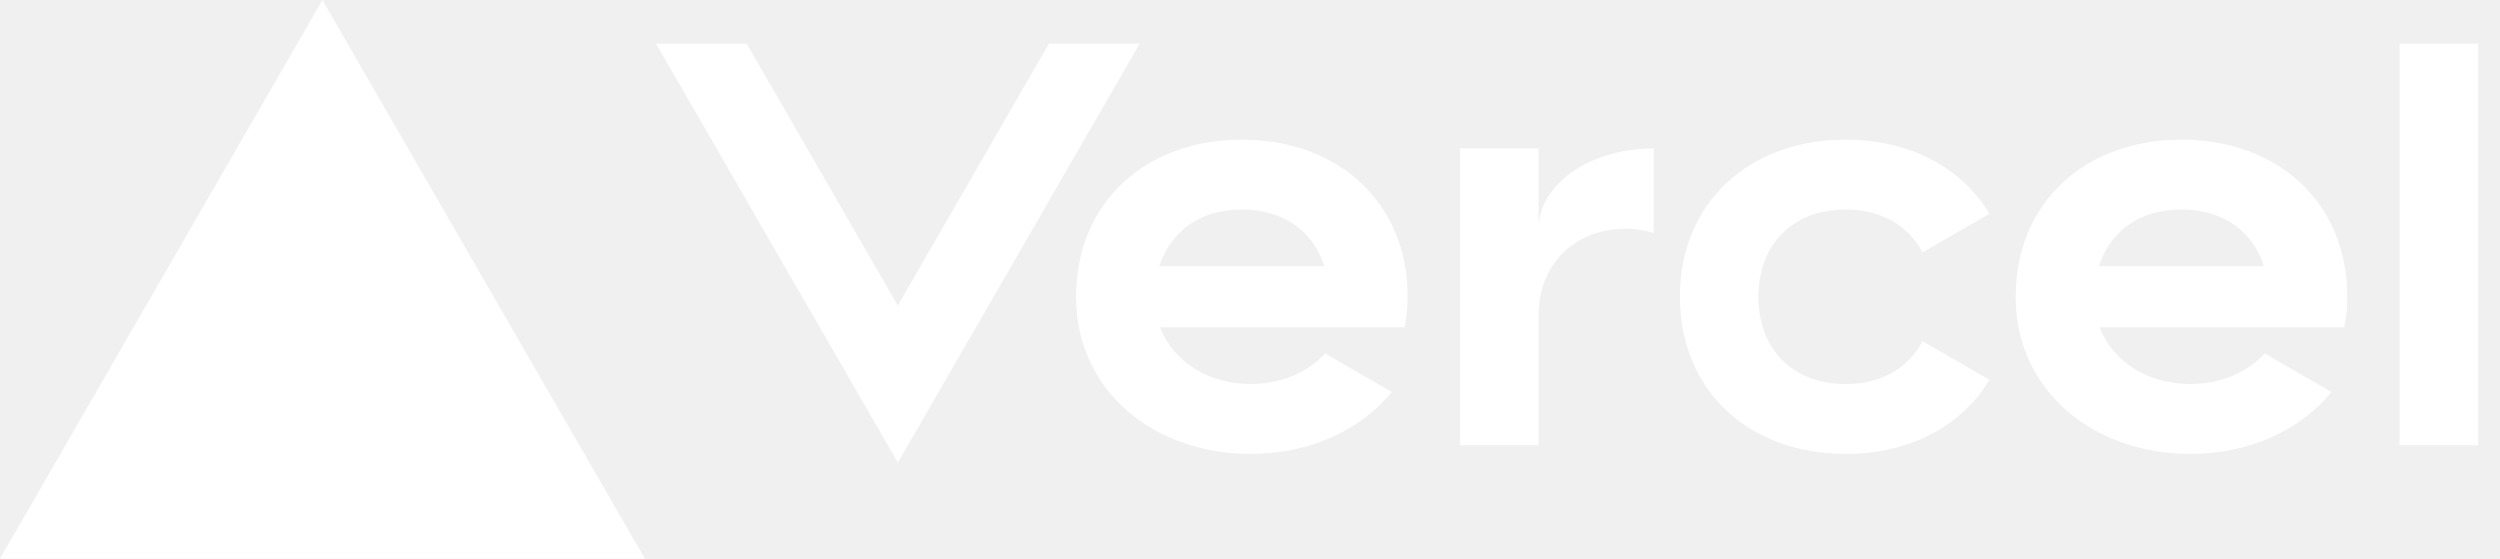
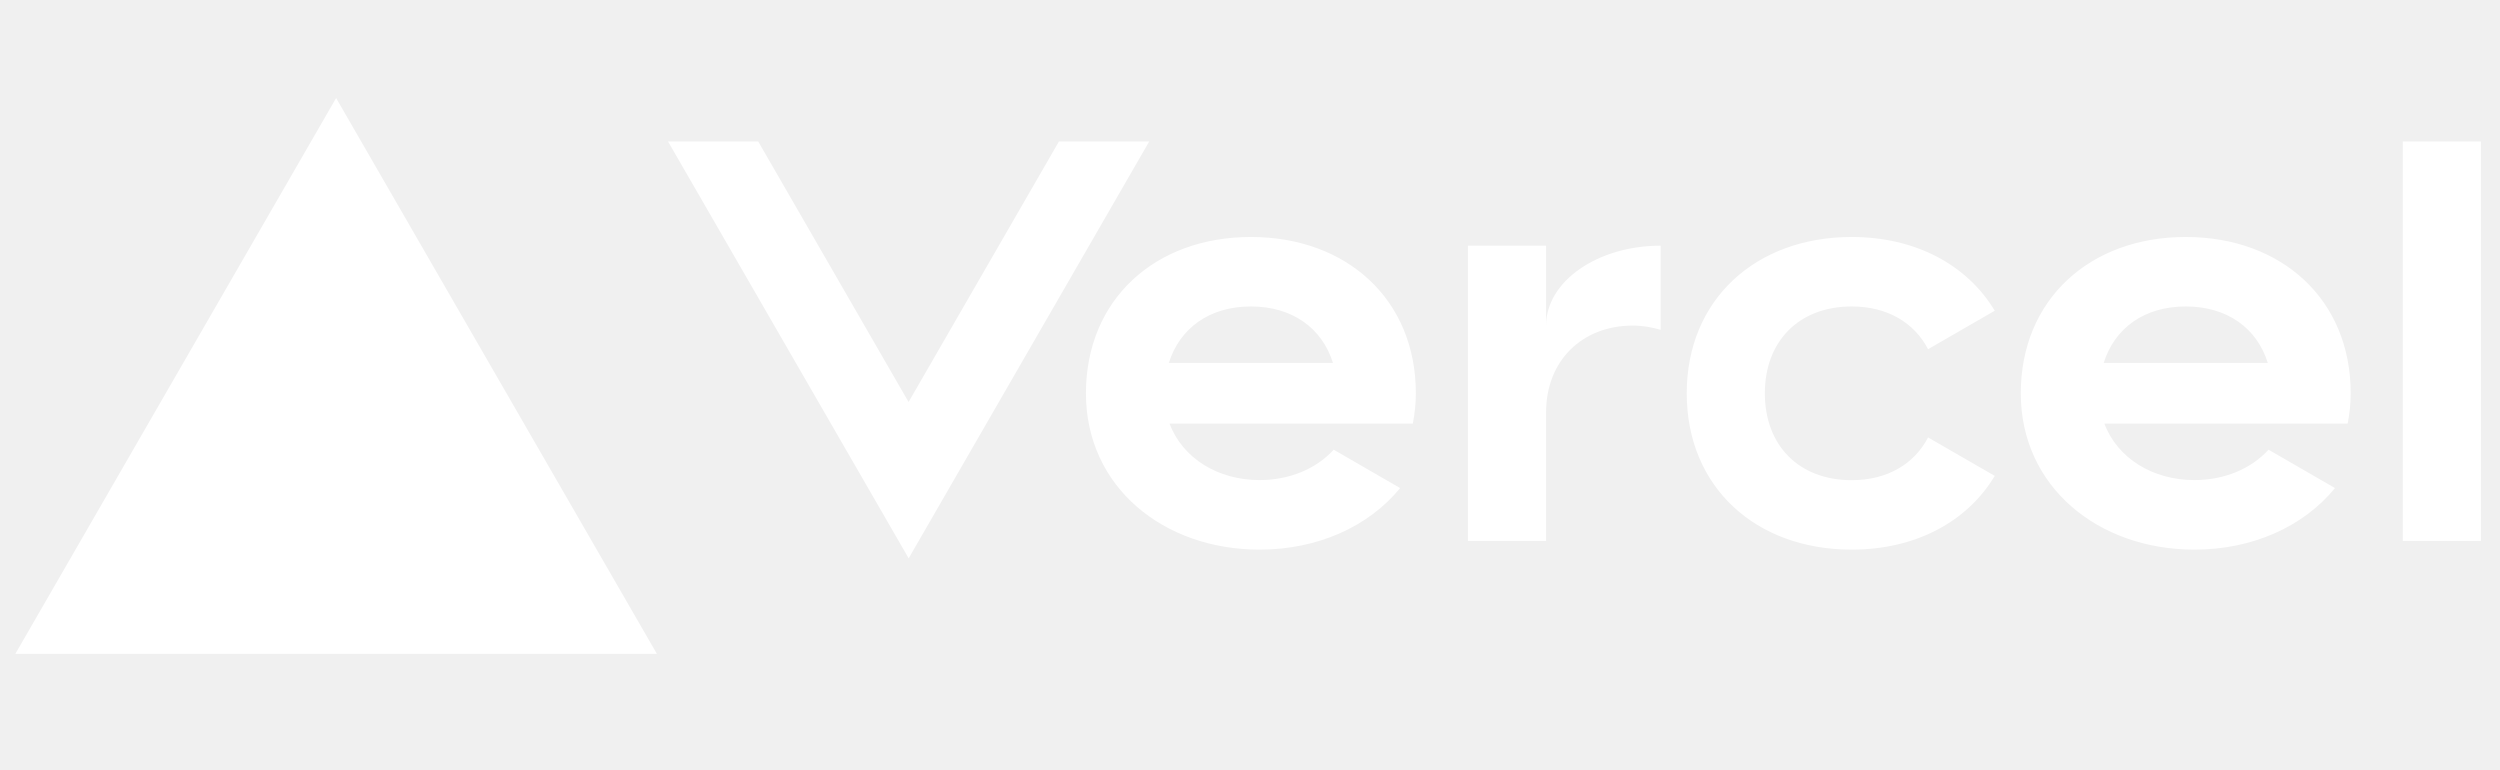
- <svg xmlns="http://www.w3.org/2000/svg" width="179" height="40" viewBox="0 0 179 40" fill="none">
-   <path d="M88.917 10C82.02 10 77.046 14.5 77.046 21.25C77.046 28 82.638 32.5 89.542 32.5C93.709 32.5 97.383 30.85 99.657 28.069L94.877 25.306C93.615 26.688 91.697 27.494 89.542 27.494C86.549 27.494 84.007 25.931 83.063 23.431H100.569C100.706 22.731 100.788 22.006 100.788 21.244C100.788 14.5 95.821 10 88.917 10ZM83.013 19.062C83.794 16.569 85.931 15 88.917 15C91.91 15 94.046 16.569 94.821 19.062H83.013ZM81.601 3.125L64.289 33.125L46.97 3.125H53.462L64.283 21.875L75.103 3.125H81.601ZM23.085 0L46.171 40H0L23.085 0ZM125.904 21.25C125.904 25 128.353 27.5 132.151 27.5C134.725 27.5 136.656 26.331 137.649 24.425L142.447 27.194C140.461 30.506 136.737 32.5 132.151 32.5C125.247 32.5 120.281 28 120.281 21.25C120.281 14.5 125.254 10 132.151 10C136.737 10 140.455 11.994 142.447 15.306L137.649 18.075C136.656 16.169 134.725 15 132.151 15C128.359 15 125.904 17.5 125.904 21.25ZM177.435 3.125V31.875H171.812V3.125H177.435ZM156.192 10C149.295 10 144.322 14.5 144.322 21.25C144.322 28 149.92 32.5 156.817 32.5C160.984 32.5 164.658 30.85 166.932 28.069L162.153 25.306C160.891 26.688 158.973 27.494 156.817 27.494C153.824 27.494 151.282 25.931 150.338 23.431H167.844C167.982 22.731 168.063 22.006 168.063 21.244C168.063 14.5 163.096 10 156.192 10ZM150.288 19.062C151.069 16.569 153.2 15 156.192 15C159.185 15 161.322 16.569 162.097 19.062H150.288ZM118.406 10.625V16.681C117.782 16.5 117.119 16.375 116.407 16.375C112.777 16.375 110.159 18.875 110.159 22.625V31.875H104.537V10.625H110.159V16.375C110.159 13.2 113.852 10.625 118.406 10.625Z" fill="white" />
+ <svg xmlns="http://www.w3.org/2000/svg" width="130" height="40" viewBox="0 0 130 40" fill="none">
+   <g clip-path="url(#clip0_1386_3647)">
+     <path d="M65.047 12.323C60.063 12.323 56.469 15.575 56.469 20.453C56.469 25.33 60.51 28.581 65.498 28.581C68.509 28.581 71.164 27.389 72.807 25.38L69.353 23.384C68.442 24.381 67.056 24.964 65.498 24.964C63.336 24.964 61.498 23.835 60.817 22.029H73.466C73.565 21.523 73.624 20.999 73.624 20.448C73.624 15.575 70.035 12.323 65.047 12.323ZM60.78 18.872C61.345 17.07 62.889 15.936 65.047 15.936C67.209 15.936 68.753 17.07 69.313 18.872H60.78ZM59.76 7.356L47.251 29.033L34.737 7.356H39.427L47.246 20.904L55.065 7.356H59.76ZM17.478 5.098L34.159 34.001H0.797L17.478 5.098ZM91.772 20.453C91.772 23.162 93.542 24.969 96.287 24.969C98.147 24.969 99.542 24.124 100.26 22.747L103.727 24.747C102.291 27.141 99.6 28.581 96.287 28.581C91.298 28.581 87.71 25.33 87.71 20.453C87.71 15.575 91.303 12.323 96.287 12.323C99.6 12.323 102.287 13.764 103.727 16.158L100.26 18.158C99.542 16.781 98.147 15.936 96.287 15.936C93.547 15.936 91.772 17.743 91.772 20.453ZM129.008 7.356V28.13H124.945V7.356H129.008ZM113.658 12.323C108.674 12.323 105.081 15.575 105.081 20.453C105.081 25.33 109.126 28.581 114.11 28.581C117.121 28.581 119.776 27.389 121.419 25.38L117.965 23.384C117.053 24.381 115.667 24.964 114.11 24.964C111.947 24.964 110.11 23.835 109.428 22.029H122.078C122.177 21.523 122.236 20.999 122.236 20.448C122.236 15.575 118.647 12.323 113.658 12.323ZM109.392 18.872C109.957 17.07 111.496 15.936 113.658 15.936C115.821 15.936 117.365 17.07 117.925 18.872H109.392ZM86.355 12.775V17.151C85.904 17.02 85.425 16.93 84.91 16.93C82.287 16.93 80.396 18.736 80.396 21.446V28.13H76.333V12.775H80.396V16.93C80.396 14.636 83.064 12.775 86.355 12.775Z" fill="white" />
+   </g>
+   <defs>
+     <clipPath id="clip0_1386_3647">
+       <rect width="130" height="29" fill="white" transform="translate(0 5)" />
+     </clipPath>
+   </defs>
</svg>
